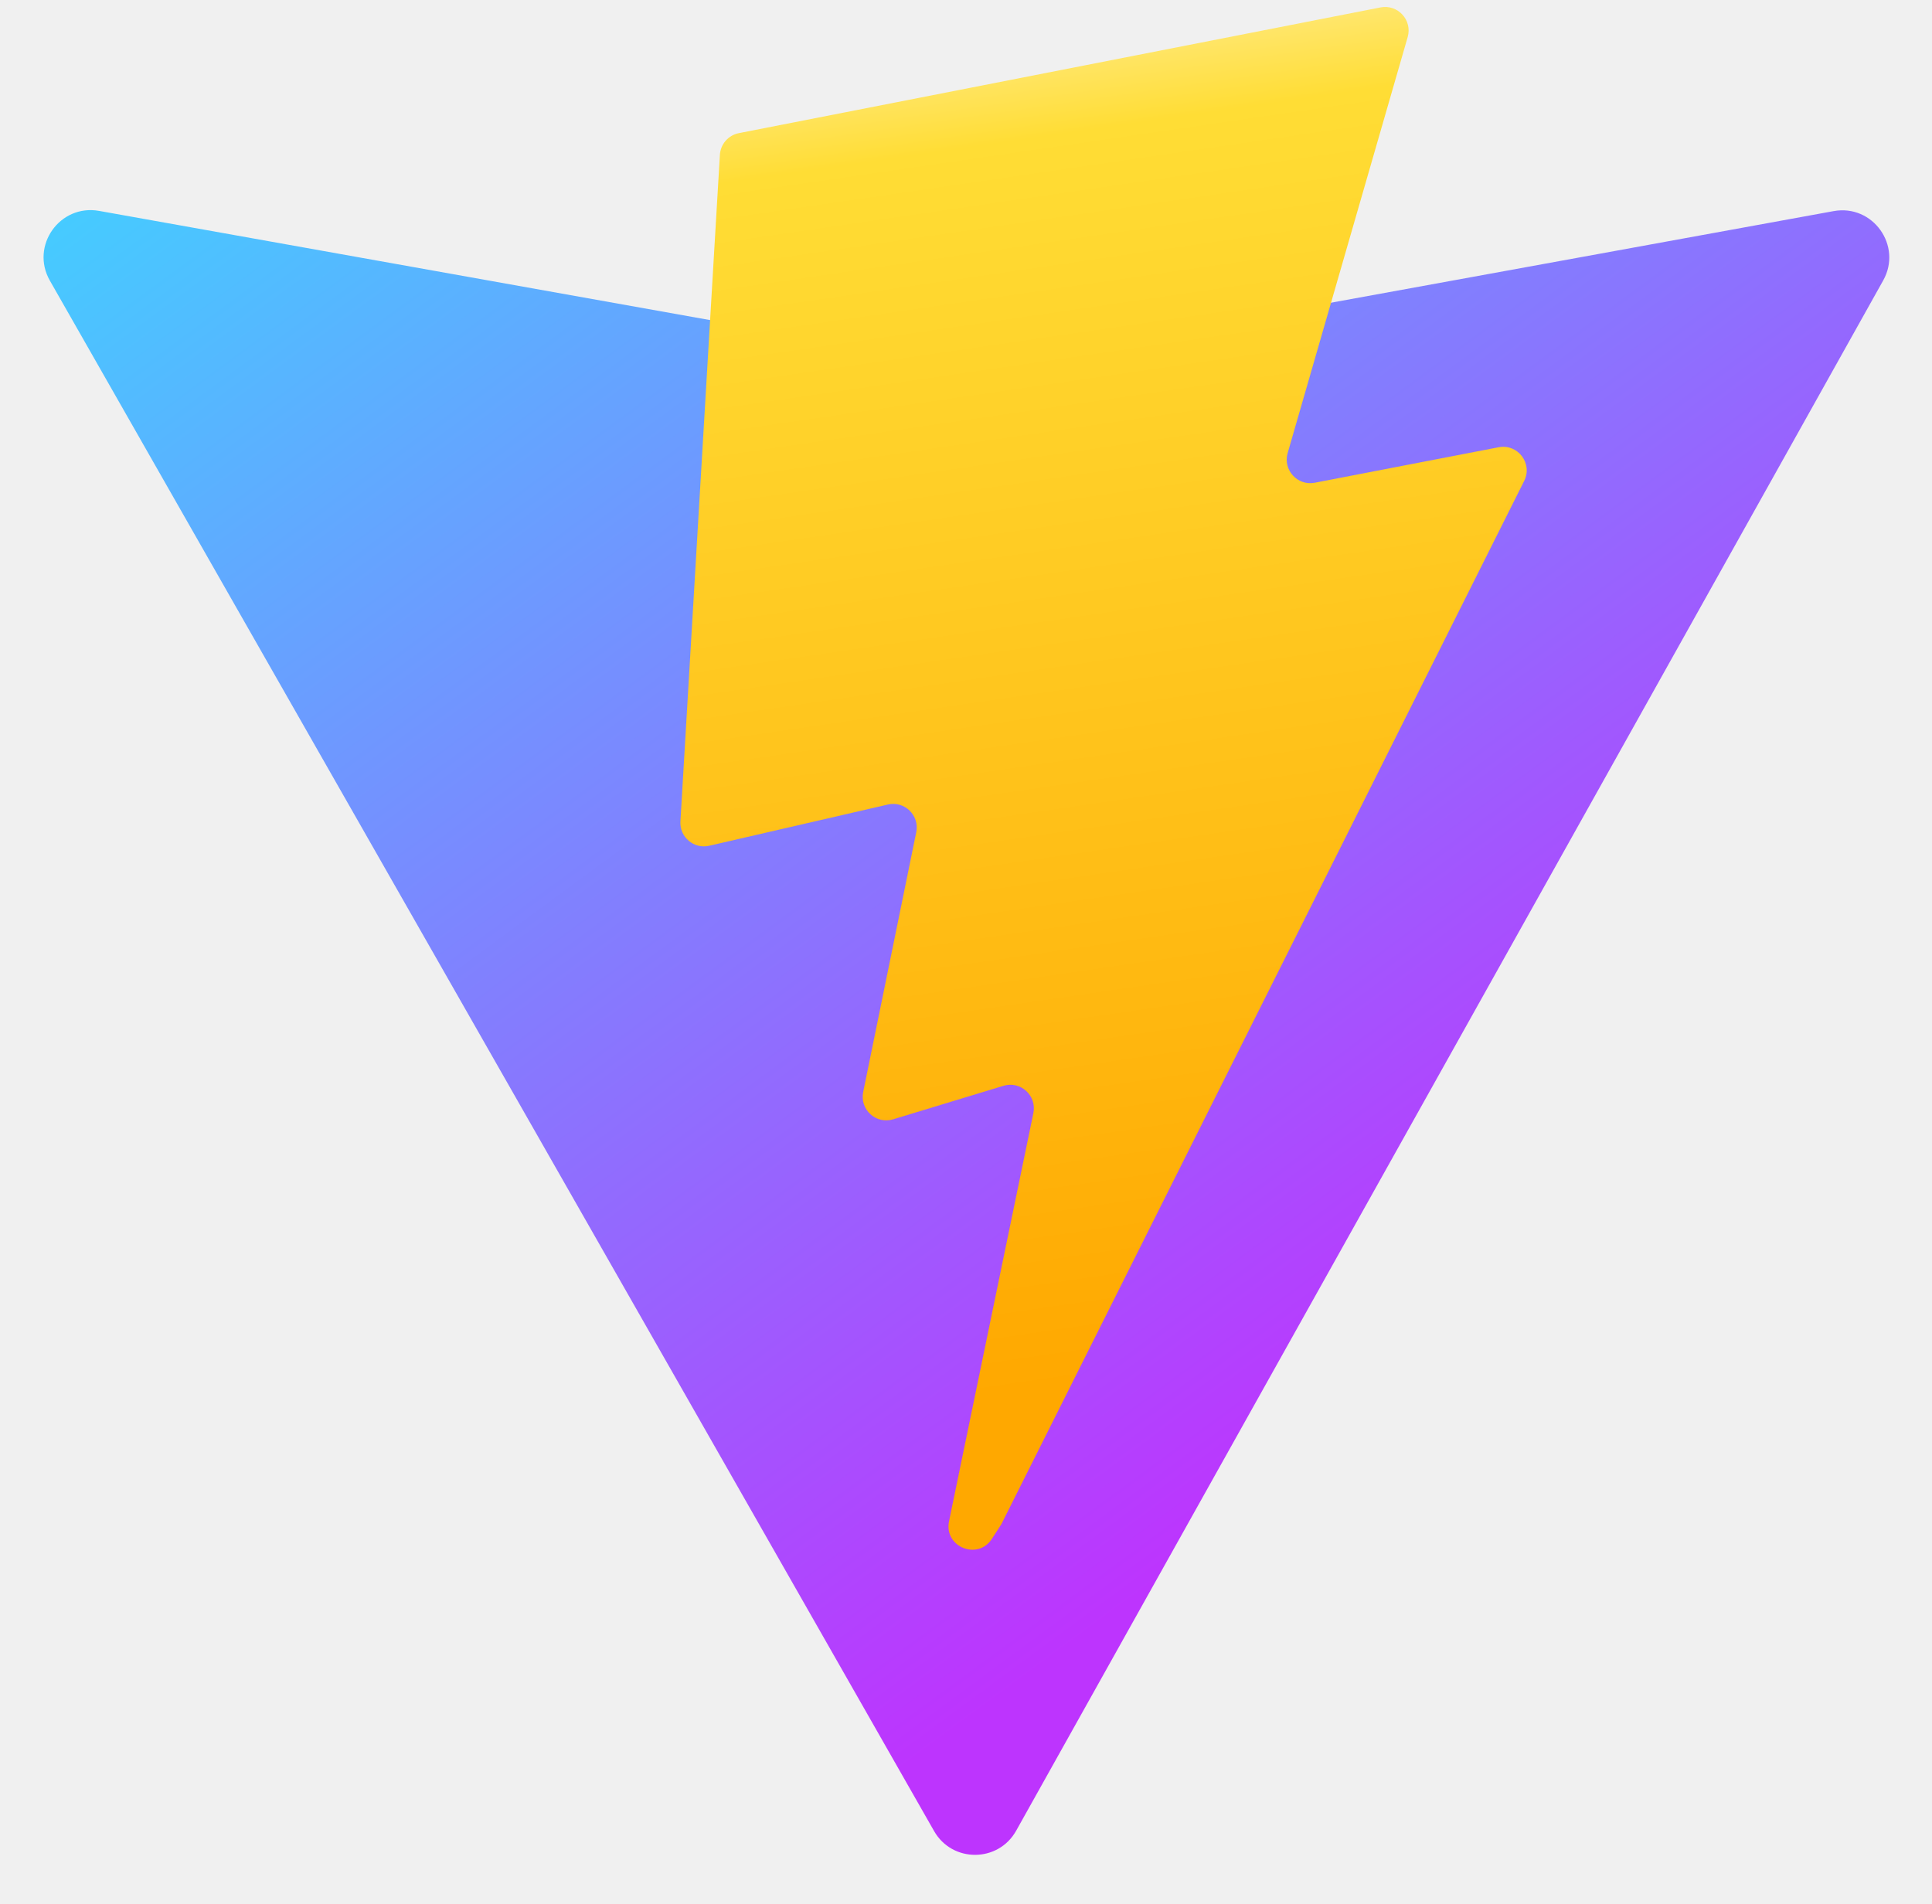
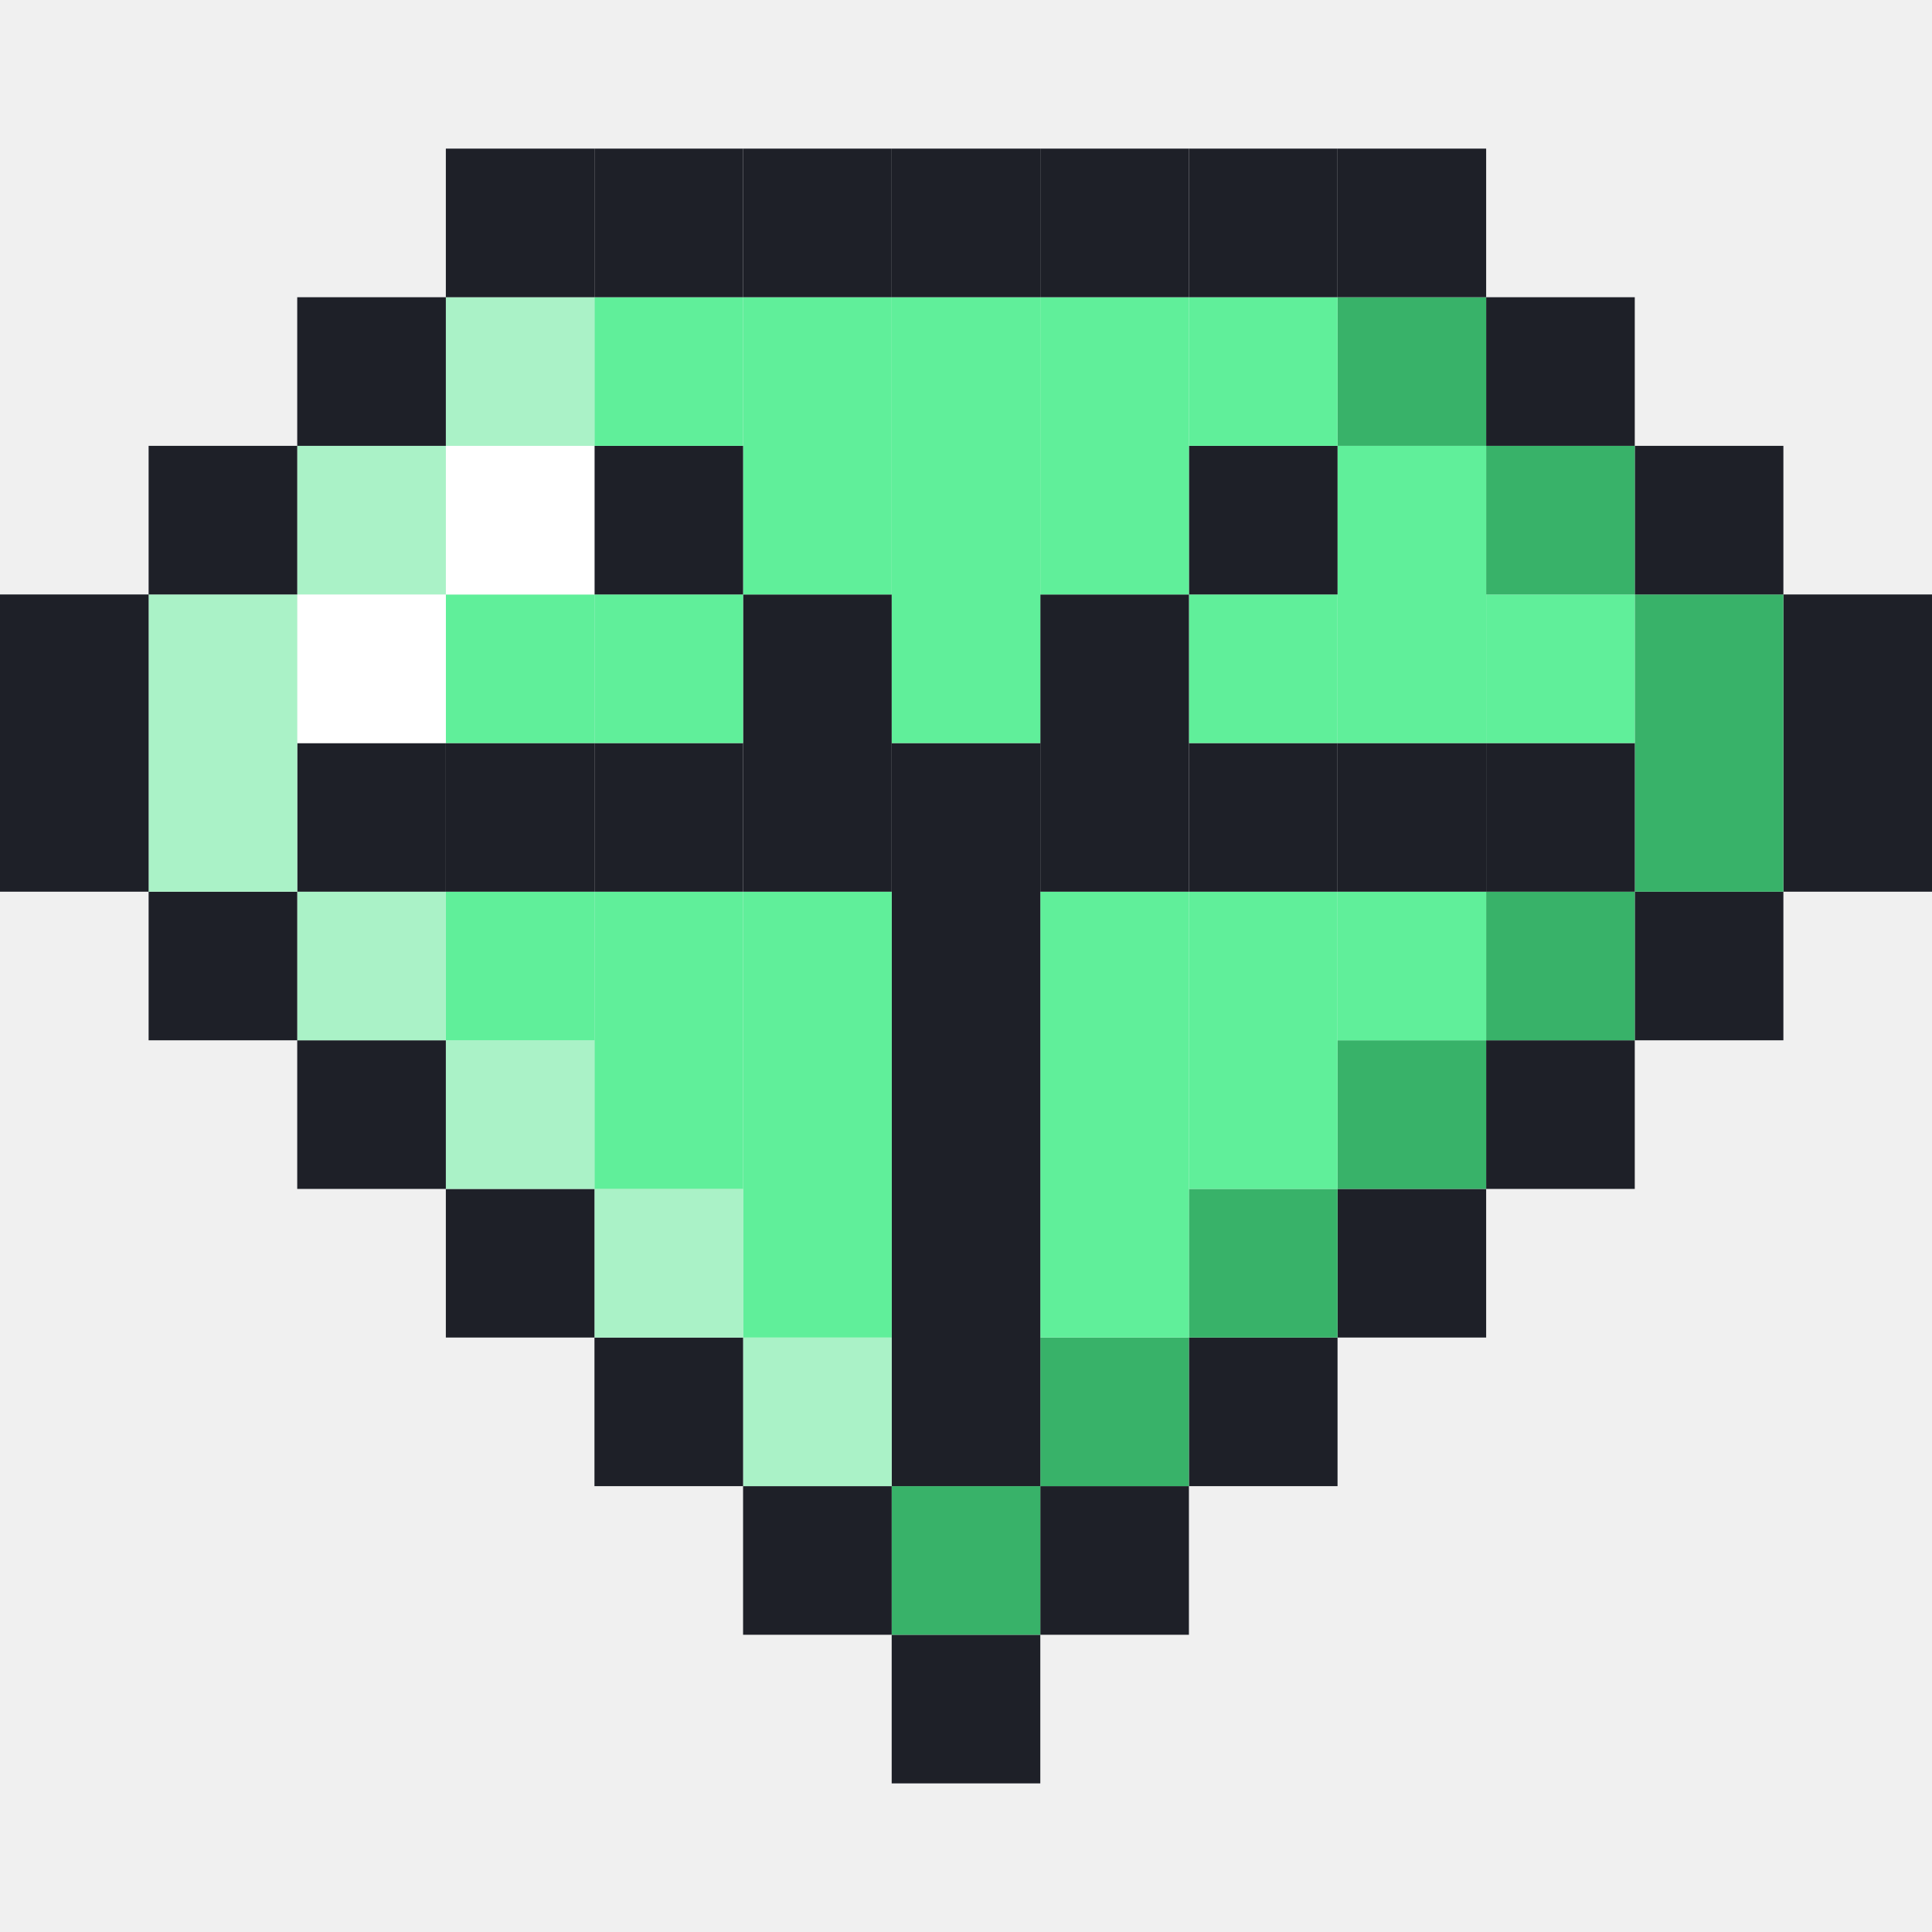
- <svg xmlns="http://www.w3.org/2000/svg" width="410" height="404" viewBox="0 0 410 404" fill="none">
-   <path d="M399.641 59.525L215.643 388.545C211.844 395.338 202.084 395.378 198.228 388.618L10.582 59.556C6.381 52.19 12.68 43.267 21.028 44.759L205.223 77.682C206.398 77.892 207.601 77.89 208.776 77.676L389.119 44.806C397.439 43.289 403.768 52.143 399.641 59.525Z" fill="url(#paint0_linear)" />
-   <path d="M292.965 1.574L156.801 28.255C154.563 28.694 152.906 30.59 152.771 32.866L144.395 174.33C144.198 177.662 147.258 180.248 150.51 179.498L188.42 170.749C191.967 169.931 195.172 173.055 194.443 176.622L183.18 231.775C182.422 235.487 185.907 238.661 189.532 237.56L212.947 230.446C216.577 229.344 220.065 232.527 219.297 236.242L201.398 322.875C200.278 328.294 207.486 331.249 210.492 326.603L212.5 323.5L323.454 102.072C325.312 98.365 322.108 94.137 318.036 94.923L279.014 102.454C275.347 103.161 272.227 99.746 273.262 96.158L298.731 7.867C299.767 4.273 296.636 0.855 292.965 1.574Z" fill="url(#paint1_linear)" />
+ <svg xmlns="http://www.w3.org/2000/svg" t="1634953866305" class="icon" viewBox="0 0 1024 1024" version="1.1" p-id="1765" width="64" height="64">
  <defs>
-     <linearGradient id="paint0_linear" x1="6" y1="33" x2="235" y2="344" gradientUnits="userSpaceOnUse">
-       <stop stop-color="#41D1FF" />
-       <stop offset="1" stop-color="#BD34FE" />
-     </linearGradient>
-     <linearGradient id="paint1_linear" x1="194.651" y1="8.818" x2="236.076" y2="292.989" gradientUnits="userSpaceOnUse">
-       <stop stop-color="#FFEA83" />
-       <stop offset="0.083" stop-color="#FFDD35" />
-       <stop offset="1" stop-color="#FFA800" />
-     </linearGradient>
+     <style type="text/css" />
  </defs>
+   <path d="M945.231 393.846h78.769v78.769h-78.769zM945.231 315.077h78.769v78.769h-78.769zM866.462 472.615h78.769v78.769h-78.769z" fill="#1E2028" p-id="1766" />
+   <path d="M866.462 393.846h78.769v78.769h-78.769zM866.462 315.077h78.769v78.769h-78.769z" fill="#38B269" p-id="1767" />
+   <path d="M866.462 236.308h78.769v78.769h-78.769zM787.692 551.385h78.769v78.769h-78.769z" fill="#1E2028" p-id="1768" />
+   <path d="M787.692 472.615h78.769v78.769h-78.769z" fill="#38B269" p-id="1769" />
+   <path d="M787.692 393.846h78.769v78.769h-78.769z" fill="#1E2028" p-id="1770" />
+   <path d="M787.692 315.077h78.769v78.769h-78.769z" fill="#60EF9A" p-id="1771" />
+   <path d="M787.692 236.308h78.769v78.769h-78.769z" fill="#38B269" p-id="1772" />
+   <path d="M787.692 157.538h78.769v78.769h-78.769zM708.923 630.154h78.769v78.769h-78.769z" fill="#1E2028" p-id="1773" />
+   <path d="M708.923 551.385h78.769v78.769h-78.769z" fill="#38B269" p-id="1774" />
+   <path d="M708.923 472.615h78.769v78.769h-78.769z" fill="#60EF9A" p-id="1775" />
+   <path d="M708.923 393.846h78.769v78.769h-78.769z" fill="#1E2028" p-id="1776" />
+   <path d="M708.923 315.077h78.769v78.769h-78.769zM708.923 236.308h78.769v78.769h-78.769z" fill="#60EF9A" p-id="1777" />
+   <path d="M708.923 157.538h78.769v78.769h-78.769z" fill="#38B269" p-id="1778" />
+   <path d="M708.923 78.769h78.769v78.769h-78.769zM630.154 708.923h78.769v78.769h-78.769z" fill="#1E2028" p-id="1779" />
+   <path d="M630.154 630.154h78.769v78.769h-78.769z" fill="#38B269" p-id="1780" />
+   <path d="M630.154 551.385h78.769v78.769h-78.769zM630.154 472.615h78.769v78.769h-78.769z" fill="#60EF9A" p-id="1781" />
+   <path d="M630.154 393.846h78.769v78.769h-78.769z" fill="#1E2028" p-id="1782" />
+   <path d="M630.154 315.077h78.769v78.769h-78.769z" fill="#60EF9A" p-id="1783" />
+   <path d="M630.154 236.308h78.769v78.769h-78.769z" fill="#1E2028" p-id="1784" />
+   <path d="M630.154 157.538h78.769v78.769h-78.769z" fill="#60EF9A" p-id="1785" />
+   <path d="M630.154 78.769h78.769v78.769h-78.769zM551.385 787.692h78.769v78.769h-78.769z" fill="#1E2028" p-id="1786" />
+   <path d="M551.385 708.923h78.769v78.769h-78.769z" fill="#38B269" p-id="1787" />
+   <path d="M551.385 630.154h78.769v78.769h-78.769zM551.385 551.385h78.769v78.769h-78.769zM551.385 472.615h78.769v78.769h-78.769z" fill="#60EF9A" p-id="1788" />
+   <path d="M551.385 393.846h78.769v78.769h-78.769zM551.385 315.077h78.769v78.769h-78.769z" fill="#1E2028" p-id="1789" />
+   <path d="M551.385 236.308h78.769v78.769h-78.769zM551.385 157.538h78.769v78.769h-78.769z" fill="#60EF9A" p-id="1790" />
+   <path d="M551.385 78.769h78.769v78.769h-78.769zM472.615 866.462h78.769v78.769h-78.769z" fill="#1E2028" p-id="1791" />
+   <path d="M472.615 787.692h78.769v78.769h-78.769z" fill="#38B269" p-id="1792" />
+   <path d="M472.615 708.923h78.769v78.769h-78.769zM472.615 630.154h78.769v78.769h-78.769zM472.615 551.385h78.769v78.769h-78.769zM472.615 472.615h78.769v78.769h-78.769zM472.615 393.846h78.769v78.769h-78.769z" fill="#1E2028" p-id="1793" />
+   <path d="M472.615 315.077h78.769v78.769h-78.769zM472.615 236.308h78.769v78.769h-78.769zM472.615 157.538h78.769v78.769h-78.769z" fill="#60EF9A" p-id="1794" />
+   <path d="M472.615 78.769h78.769v78.769h-78.769zM393.846 787.692h78.769v78.769h-78.769z" fill="#1E2028" p-id="1795" />
+   <path d="M393.846 708.923h78.769v78.769h-78.769z" fill="#AAF2C7" p-id="1796" />
+   <path d="M393.846 630.154h78.769v78.769h-78.769zM393.846 551.385h78.769v78.769h-78.769zM393.846 472.615h78.769v78.769h-78.769z" fill="#60EF9A" p-id="1797" />
+   <path d="M393.846 393.846h78.769v78.769h-78.769zM393.846 315.077h78.769v78.769h-78.769z" fill="#1E2028" p-id="1798" />
+   <path d="M393.846 236.308h78.769v78.769h-78.769zM393.846 157.538h78.769v78.769h-78.769z" fill="#60EF9A" p-id="1799" />
+   <path d="M393.846 78.769h78.769v78.769h-78.769zM315.077 708.923h78.769v78.769h-78.769z" fill="#1E2028" p-id="1800" />
+   <path d="M315.077 630.154h78.769v78.769h-78.769z" fill="#AAF2C7" p-id="1801" />
+   <path d="M315.077 551.385h78.769v78.769h-78.769zM315.077 472.615h78.769v78.769h-78.769z" fill="#60EF9A" p-id="1802" />
+   <path d="M315.077 393.846h78.769v78.769h-78.769z" fill="#1E2028" p-id="1803" />
+   <path d="M315.077 315.077h78.769v78.769h-78.769z" fill="#60EF9A" p-id="1804" />
+   <path d="M315.077 236.308h78.769v78.769h-78.769z" fill="#1E2028" p-id="1805" />
+   <path d="M315.077 157.538h78.769v78.769h-78.769z" fill="#60EF9A" p-id="1806" />
+   <path d="M315.077 78.769h78.769v78.769h-78.769zM236.308 630.154h78.769v78.769h-78.769z" fill="#1E2028" p-id="1807" />
+   <path d="M236.308 551.385h78.769v78.769h-78.769z" fill="#AAF2C7" p-id="1808" />
+   <path d="M236.308 472.615h78.769v78.769h-78.769z" fill="#60EF9A" p-id="1809" />
+   <path d="M236.308 393.846h78.769v78.769h-78.769z" fill="#1E2028" p-id="1810" />
+   <path d="M236.308 315.077h78.769v78.769h-78.769z" fill="#60EF9A" p-id="1811" />
+   <path d="M236.308 236.308h78.769v78.769h-78.769z" fill="#FFFFFF" p-id="1812" />
+   <path d="M236.308 157.538h78.769v78.769h-78.769z" fill="#AAF2C7" p-id="1813" />
+   <path d="M236.308 78.769h78.769v78.769h-78.769zM157.538 551.385h78.769v78.769H157.538z" fill="#1E2028" p-id="1814" />
+   <path d="M157.538 472.615h78.769v78.769H157.538z" fill="#AAF2C7" p-id="1815" />
+   <path d="M157.538 393.846h78.769v78.769H157.538z" fill="#1E2028" p-id="1816" />
+   <path d="M157.538 315.077h78.769v78.769H157.538z" fill="#FFFFFF" p-id="1817" />
+   <path d="M157.538 236.308h78.769v78.769H157.538z" fill="#AAF2C7" p-id="1818" />
+   <path d="M157.538 157.538h78.769v78.769H157.538zM78.769 472.615h78.769v78.769H78.769z" fill="#1E2028" p-id="1819" />
+   <path d="M78.769 393.846h78.769v78.769H78.769zM78.769 315.077h78.769v78.769H78.769z" fill="#AAF2C7" p-id="1820" />
+   <path d="M78.769 236.308h78.769v78.769H78.769zM0 393.846h78.769v78.769H0zM0 315.077h78.769v78.769H0z" fill="#1E2028" p-id="1821" />
</svg>
